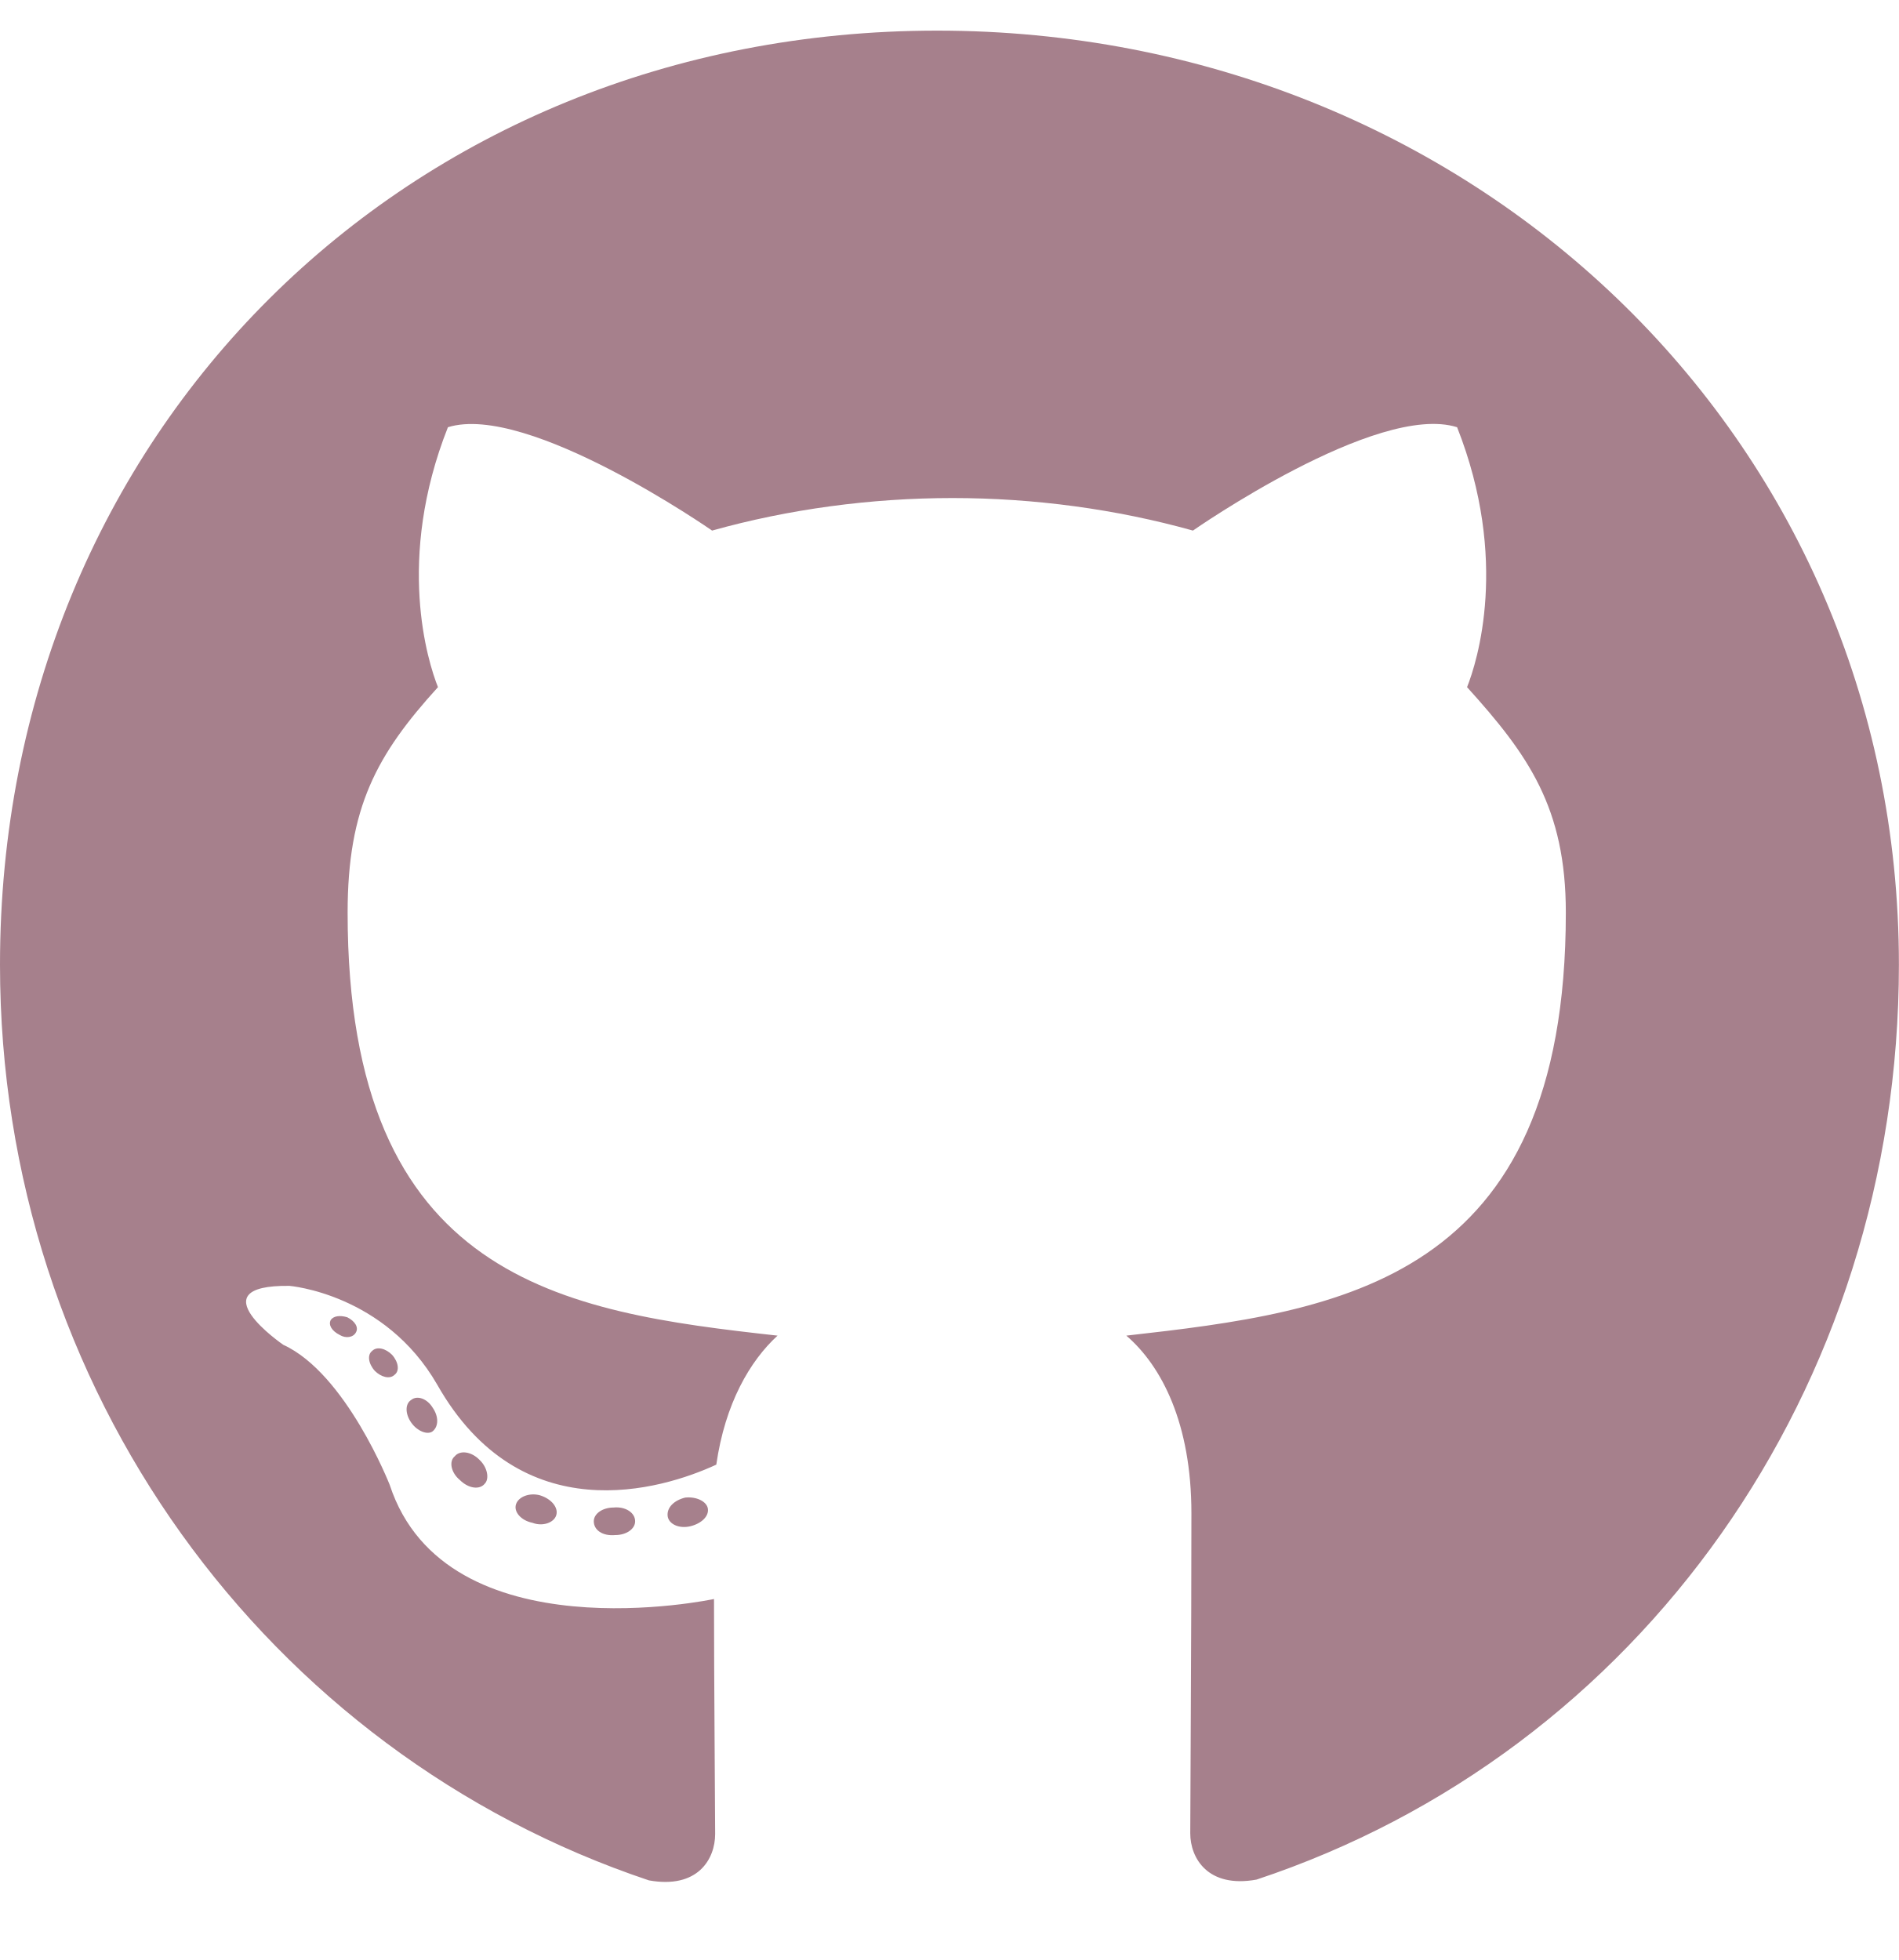
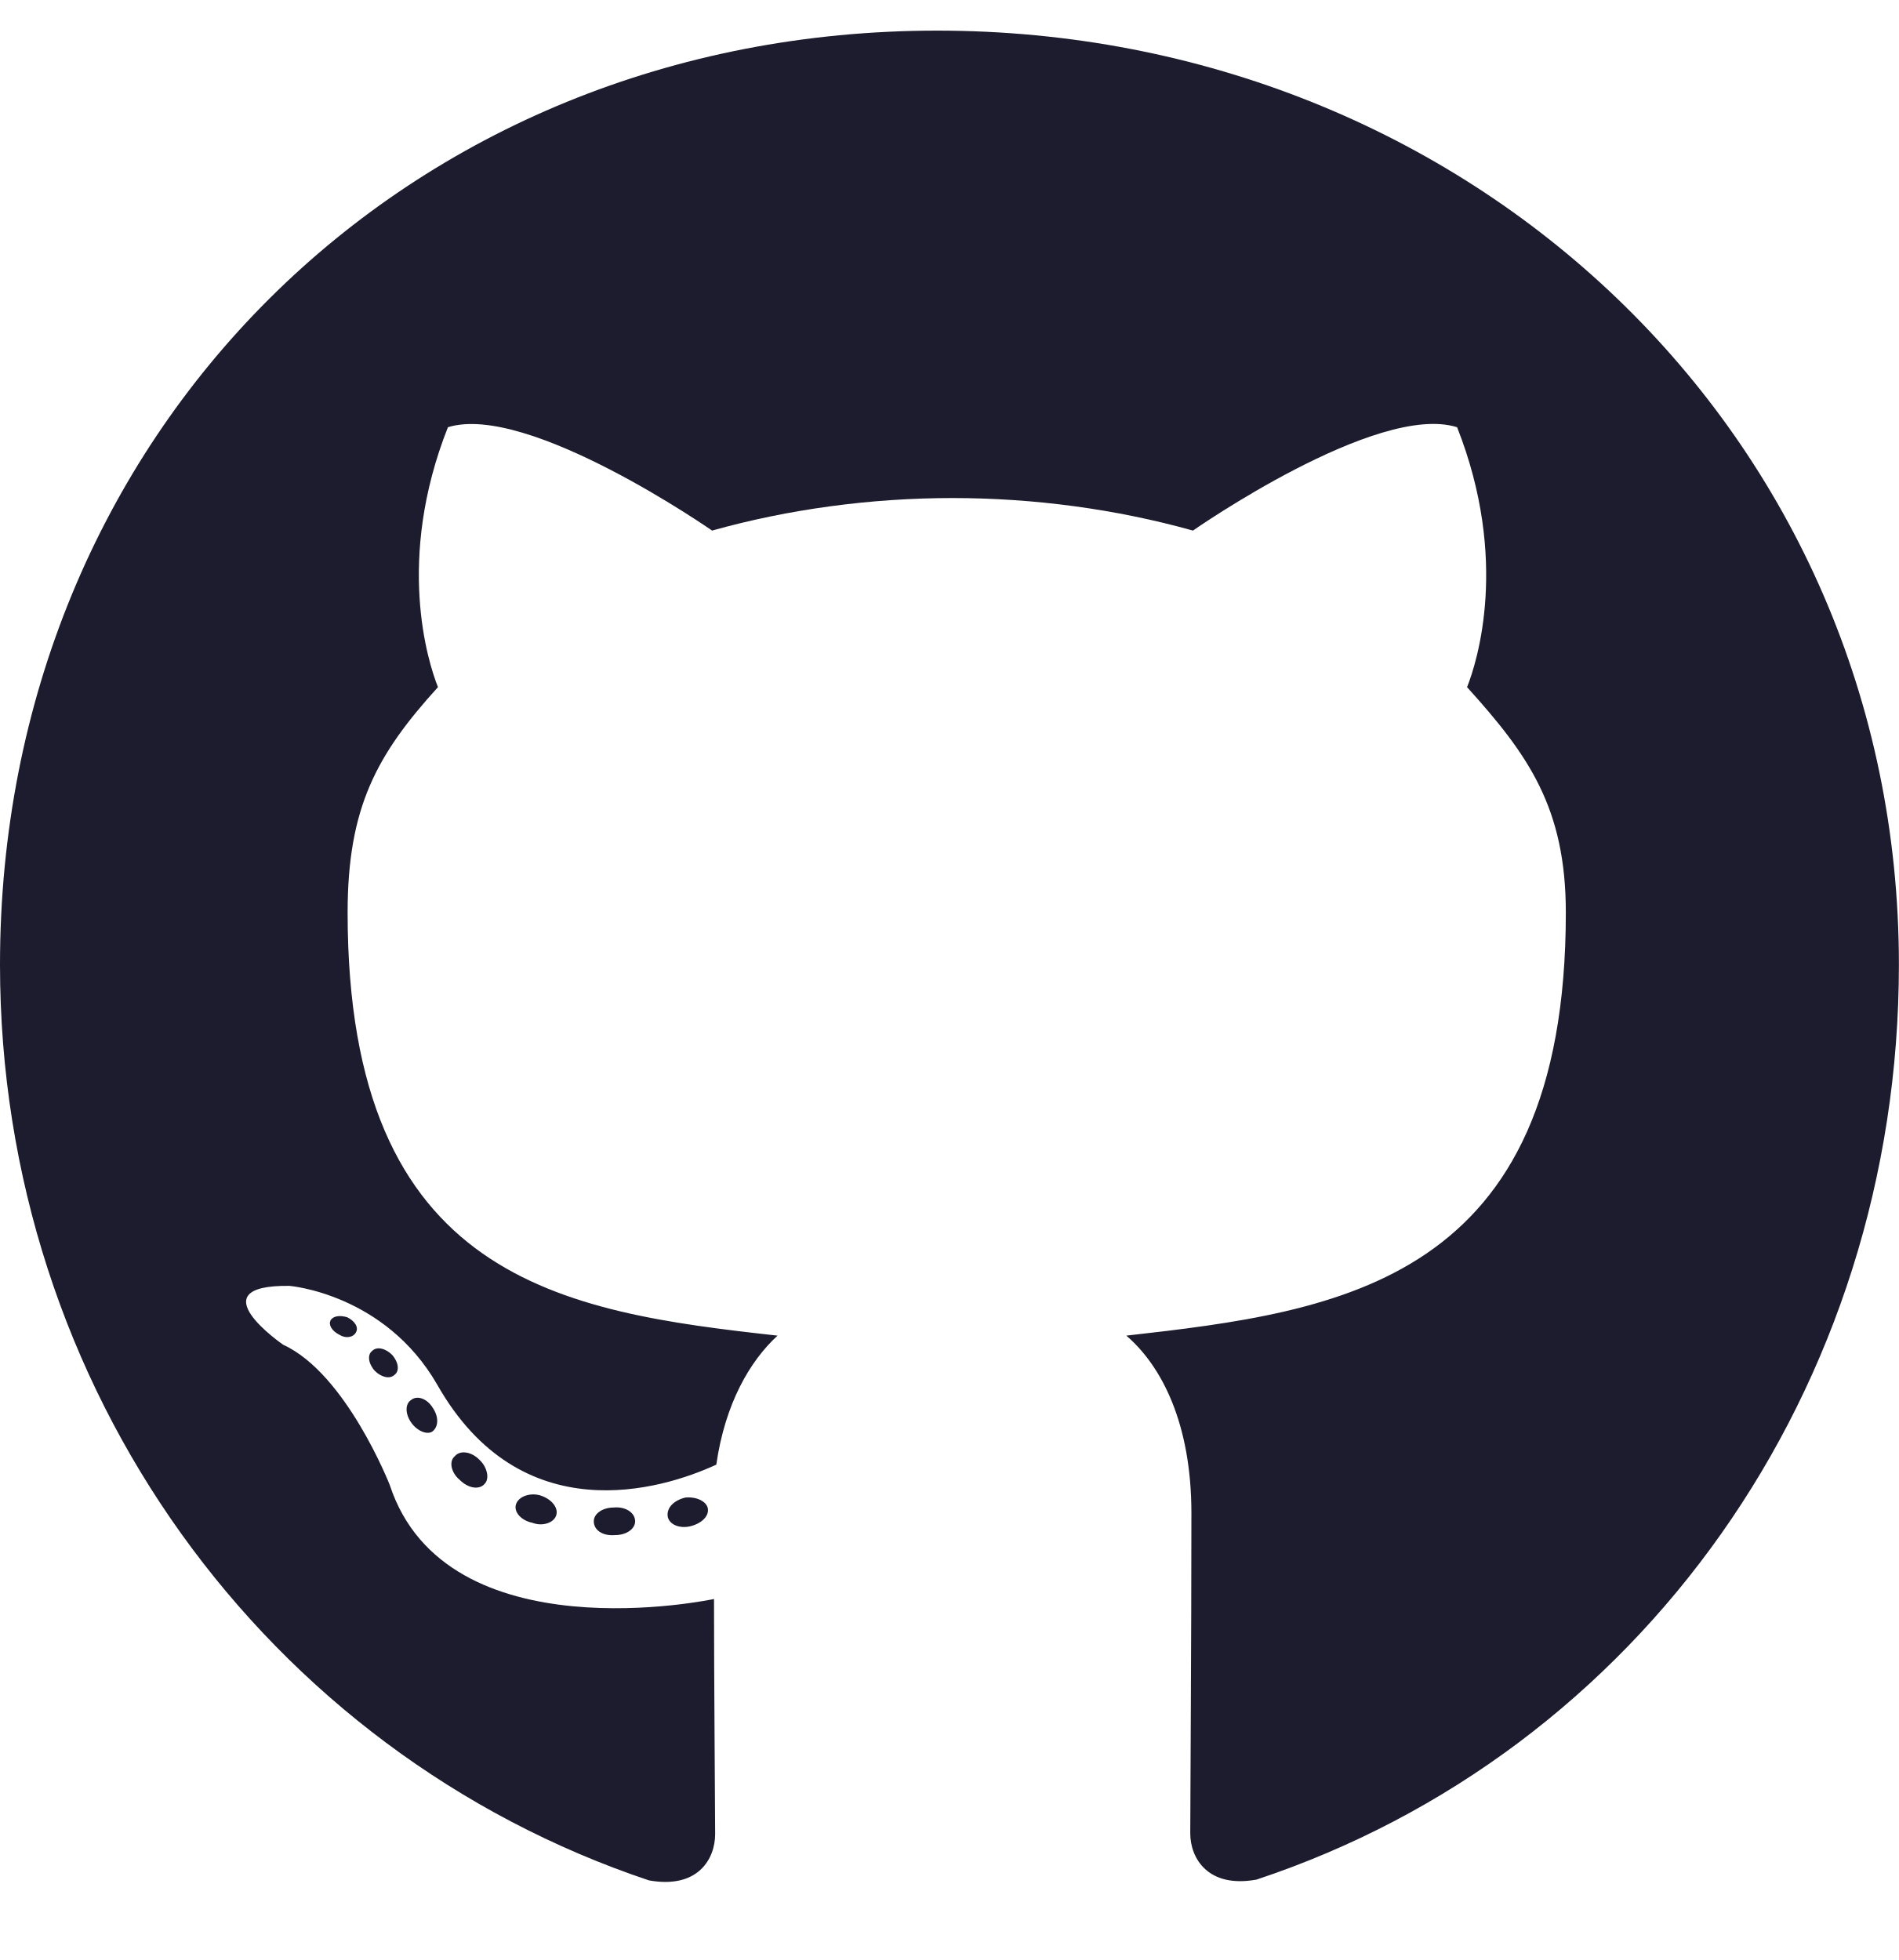
<svg xmlns="http://www.w3.org/2000/svg" viewBox="0 0 496 512">
-   <path fill="#a6808c" d="M165.9 397.4c0 2-2.3 3.6-5.2 3.6-3.3 .3-5.6-1.3-5.6-3.6 0-2 2.3-3.6 5.2-3.6 3-.3 5.6 1.3 5.6 3.6zm-31.1-4.5c-.7 2 1.3 4.3 4.3 4.9 2.6 1 5.6 0 6.2-2s-1.3-4.3-4.3-5.2c-2.6-.7-5.5 .3-6.2 2.3zm44.2-1.7c-2.9 .7-4.9 2.6-4.6 4.9 .3 2 2.9 3.3 5.9 2.6 2.9-.7 4.9-2.6 4.6-4.6-.3-1.9-3-3.2-5.9-2.9zM244.8 8C106.1 8 0 113.3 0 252c0 110.9 69.8 205.8 169.5 239.2 12.8 2.3 17.3-5.6 17.3-12.1 0-6.2-.3-40.4-.3-61.4 0 0-70 15-84.7-29.8 0 0-11.4-29.1-27.8-36.6 0 0-22.9-15.7 1.6-15.4 0 0 24.9 2 38.6 25.8 21.9 38.6 58.6 27.5 72.9 20.9 2.3-16 8.8-27.1 16-33.7-55.9-6.2-112.3-14.3-112.3-110.5 0-27.5 7.6-41.3 23.6-58.9-2.6-6.5-11.1-33.3 2.6-67.9 20.9-6.5 69 27 69 27 20-5.6 41.5-8.5 62.8-8.5s42.8 2.9 62.8 8.5c0 0 48.1-33.6 69-27 13.7 34.7 5.2 61.4 2.6 67.9 16 17.7 25.8 31.5 25.8 58.9 0 96.5-58.9 104.2-114.8 110.5 9.2 7.9 17 22.9 17 46.4 0 33.7-.3 75.4-.3 83.6 0 6.5 4.6 14.4 17.3 12.1C428.2 457.8 496 362.9 496 252 496 113.3 383.5 8 244.8 8zM97.2 352.9c-1.3 1-1 3.3 .7 5.2 1.6 1.6 3.9 2.3 5.2 1 1.3-1 1-3.3-.7-5.2-1.6-1.6-3.9-2.3-5.2-1zm-10.8-8.1c-.7 1.3 .3 2.9 2.3 3.9 1.6 1 3.6 .7 4.3-.7 .7-1.3-.3-2.9-2.3-3.9-2-.6-3.6-.3-4.3 .7zm32.4 35.6c-1.6 1.3-1 4.3 1.3 6.2 2.3 2.3 5.2 2.6 6.5 1 1.3-1.3 .7-4.3-1.3-6.2-2.2-2.3-5.2-2.6-6.5-1zm-11.4-14.7c-1.6 1-1.6 3.6 0 5.9 1.6 2.3 4.3 3.3 5.6 2.3 1.6-1.3 1.6-3.9 0-6.2-1.4-2.3-4-3.3-5.6-2z" />
+   <path fill="#1C1C2E" d="M165.9 397.4c0 2-2.3 3.6-5.2 3.6-3.3 .3-5.6-1.3-5.6-3.6 0-2 2.3-3.6 5.2-3.6 3-.3 5.6 1.3 5.6 3.6zm-31.1-4.5c-.7 2 1.3 4.3 4.3 4.9 2.6 1 5.6 0 6.2-2s-1.3-4.3-4.3-5.2c-2.6-.7-5.5 .3-6.2 2.3zm44.2-1.7c-2.9 .7-4.9 2.6-4.6 4.9 .3 2 2.9 3.3 5.9 2.6 2.9-.7 4.9-2.6 4.6-4.6-.3-1.9-3-3.2-5.9-2.9zM244.8 8C106.1 8 0 113.3 0 252c0 110.9 69.8 205.8 169.5 239.2 12.8 2.3 17.3-5.6 17.3-12.1 0-6.2-.3-40.4-.3-61.4 0 0-70 15-84.7-29.8 0 0-11.4-29.1-27.8-36.6 0 0-22.9-15.7 1.6-15.4 0 0 24.9 2 38.6 25.8 21.9 38.6 58.6 27.5 72.9 20.9 2.3-16 8.8-27.1 16-33.7-55.9-6.2-112.3-14.3-112.3-110.5 0-27.5 7.6-41.3 23.6-58.9-2.6-6.5-11.1-33.3 2.6-67.9 20.9-6.5 69 27 69 27 20-5.6 41.5-8.5 62.8-8.5s42.8 2.9 62.8 8.5c0 0 48.1-33.6 69-27 13.7 34.7 5.2 61.4 2.6 67.9 16 17.7 25.8 31.5 25.8 58.9 0 96.5-58.9 104.2-114.8 110.5 9.2 7.9 17 22.9 17 46.4 0 33.7-.3 75.4-.3 83.6 0 6.5 4.6 14.4 17.3 12.1C428.2 457.8 496 362.9 496 252 496 113.3 383.5 8 244.8 8zM97.2 352.9c-1.3 1-1 3.3 .7 5.2 1.6 1.6 3.9 2.3 5.2 1 1.3-1 1-3.3-.7-5.2-1.6-1.6-3.9-2.3-5.2-1zm-10.8-8.1c-.7 1.3 .3 2.9 2.3 3.9 1.6 1 3.6 .7 4.3-.7 .7-1.3-.3-2.9-2.3-3.9-2-.6-3.6-.3-4.3 .7zm32.4 35.6c-1.6 1.3-1 4.3 1.3 6.2 2.3 2.3 5.2 2.6 6.5 1 1.3-1.3 .7-4.3-1.3-6.2-2.2-2.3-5.2-2.6-6.5-1zm-11.4-14.7c-1.6 1-1.6 3.6 0 5.9 1.6 2.3 4.3 3.3 5.6 2.3 1.6-1.3 1.6-3.9 0-6.2-1.4-2.3-4-3.3-5.6-2z" />
</svg>
